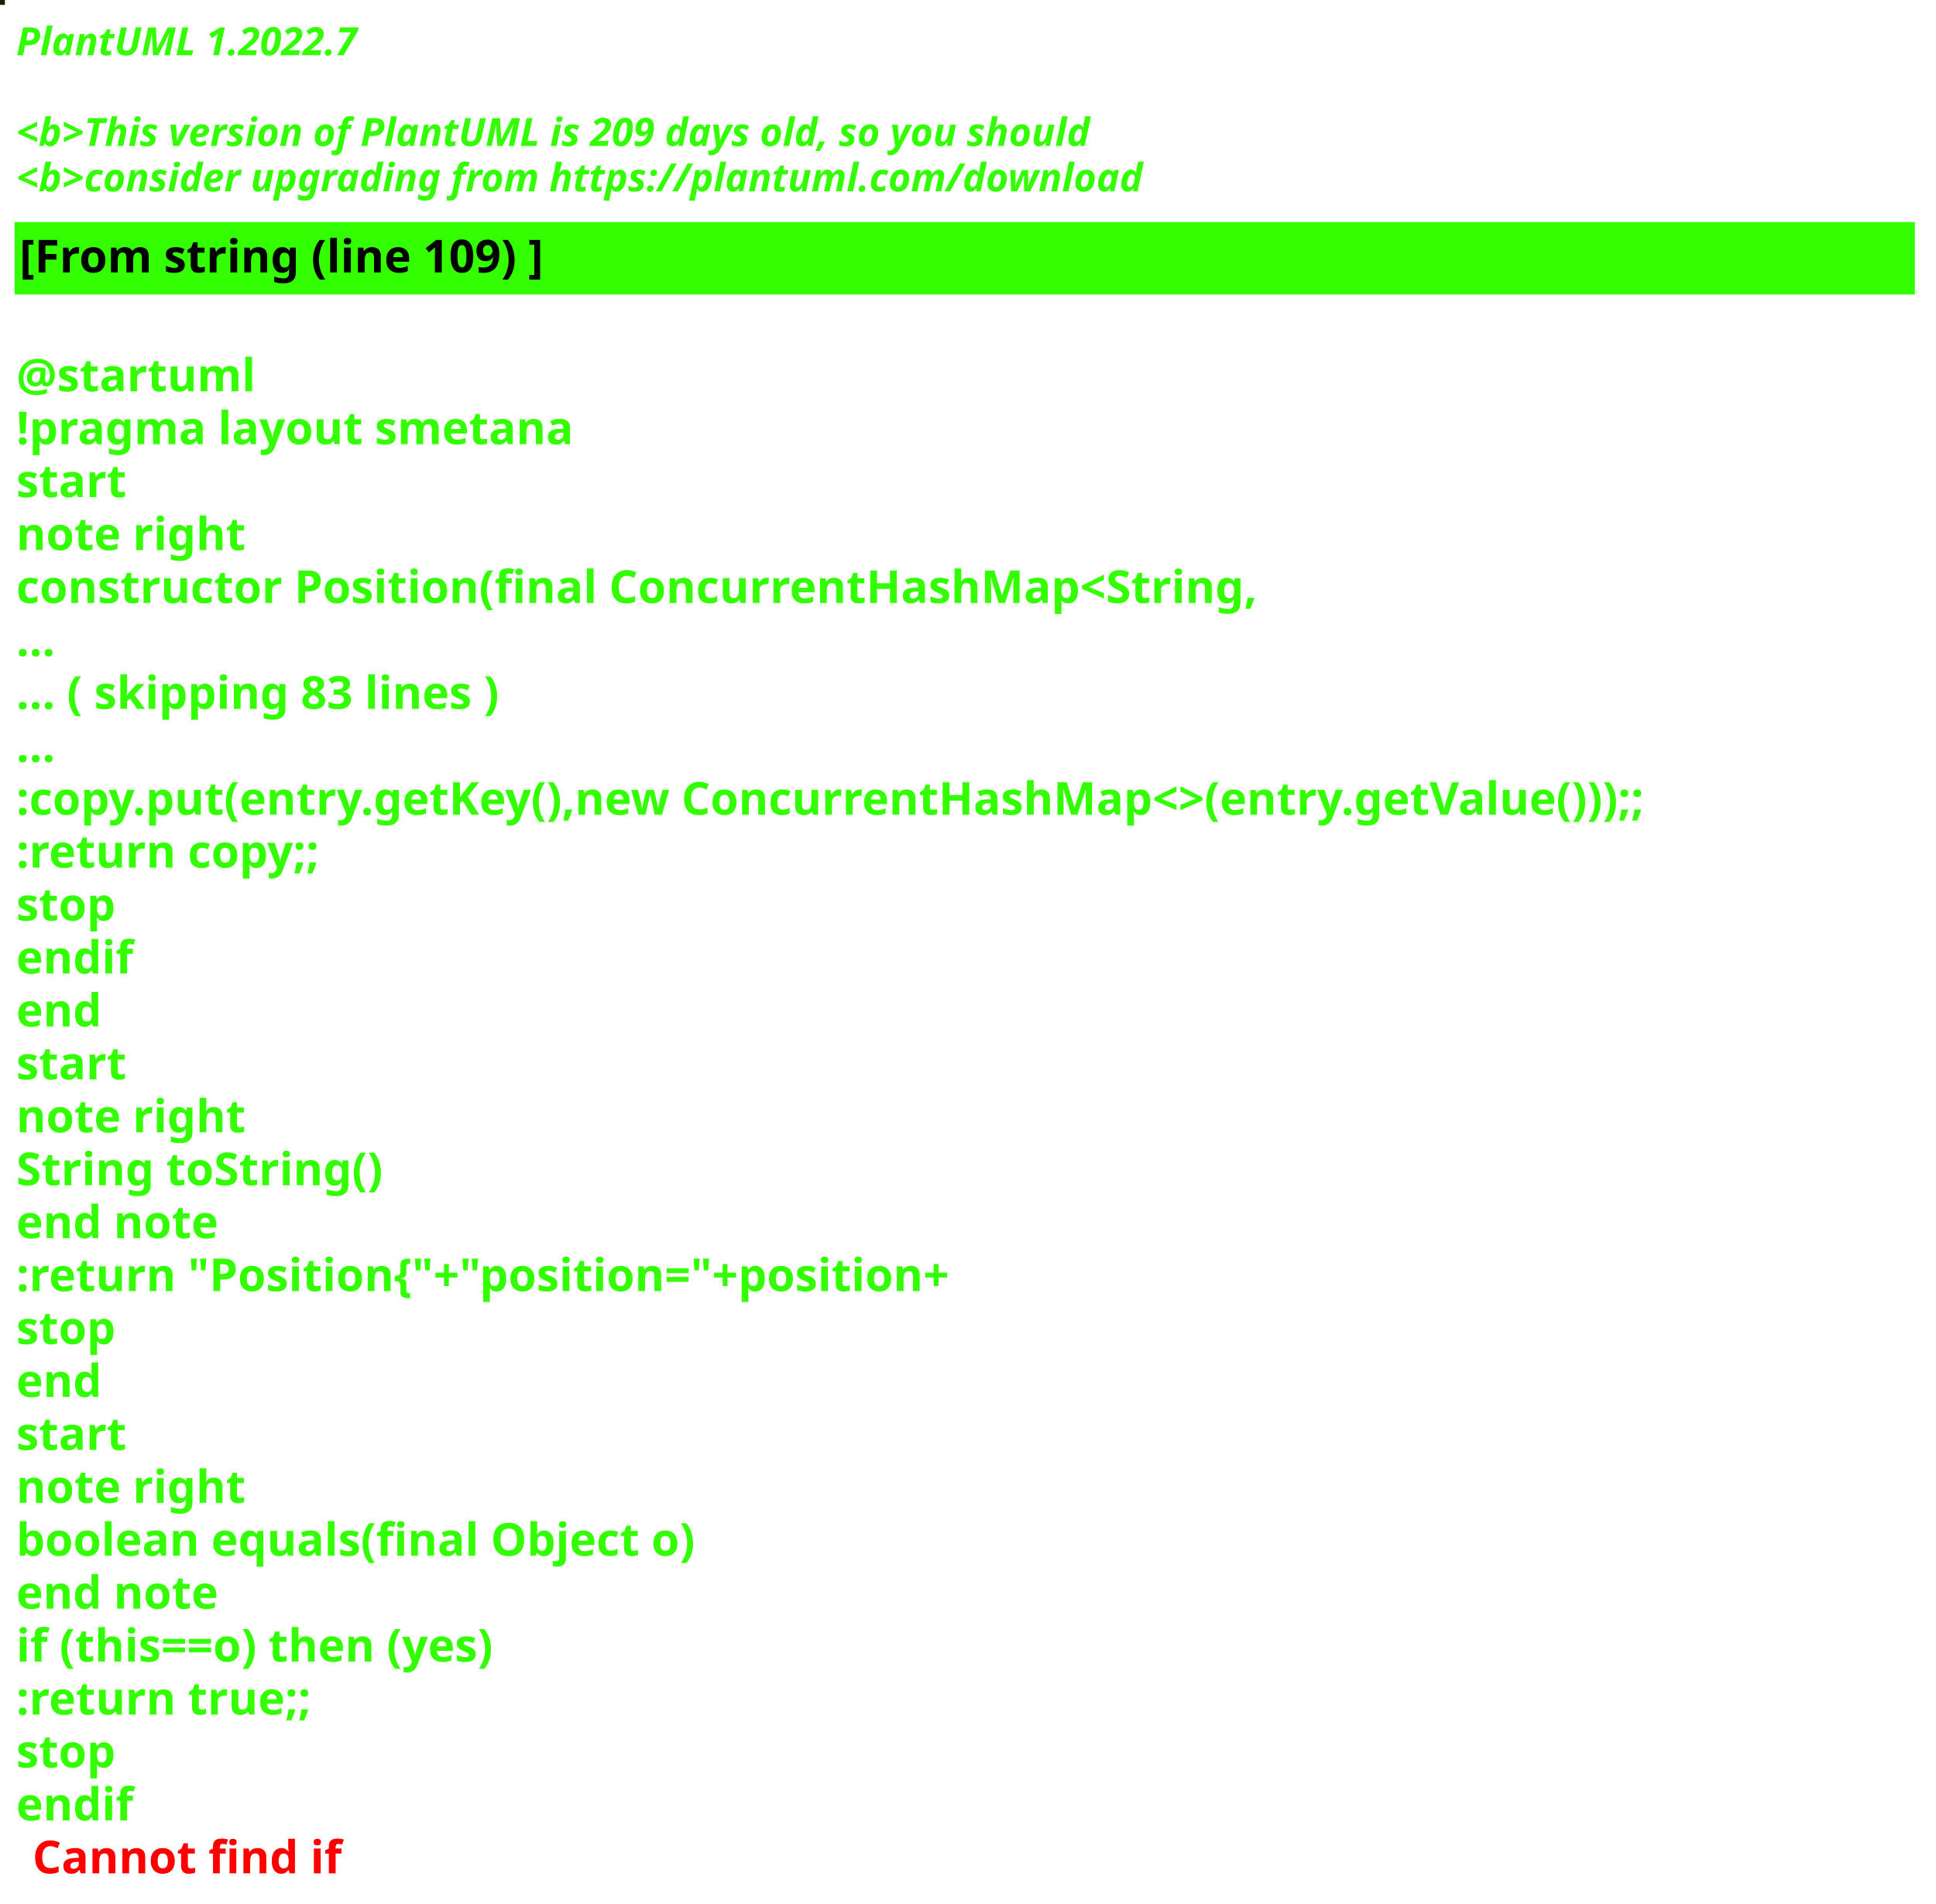
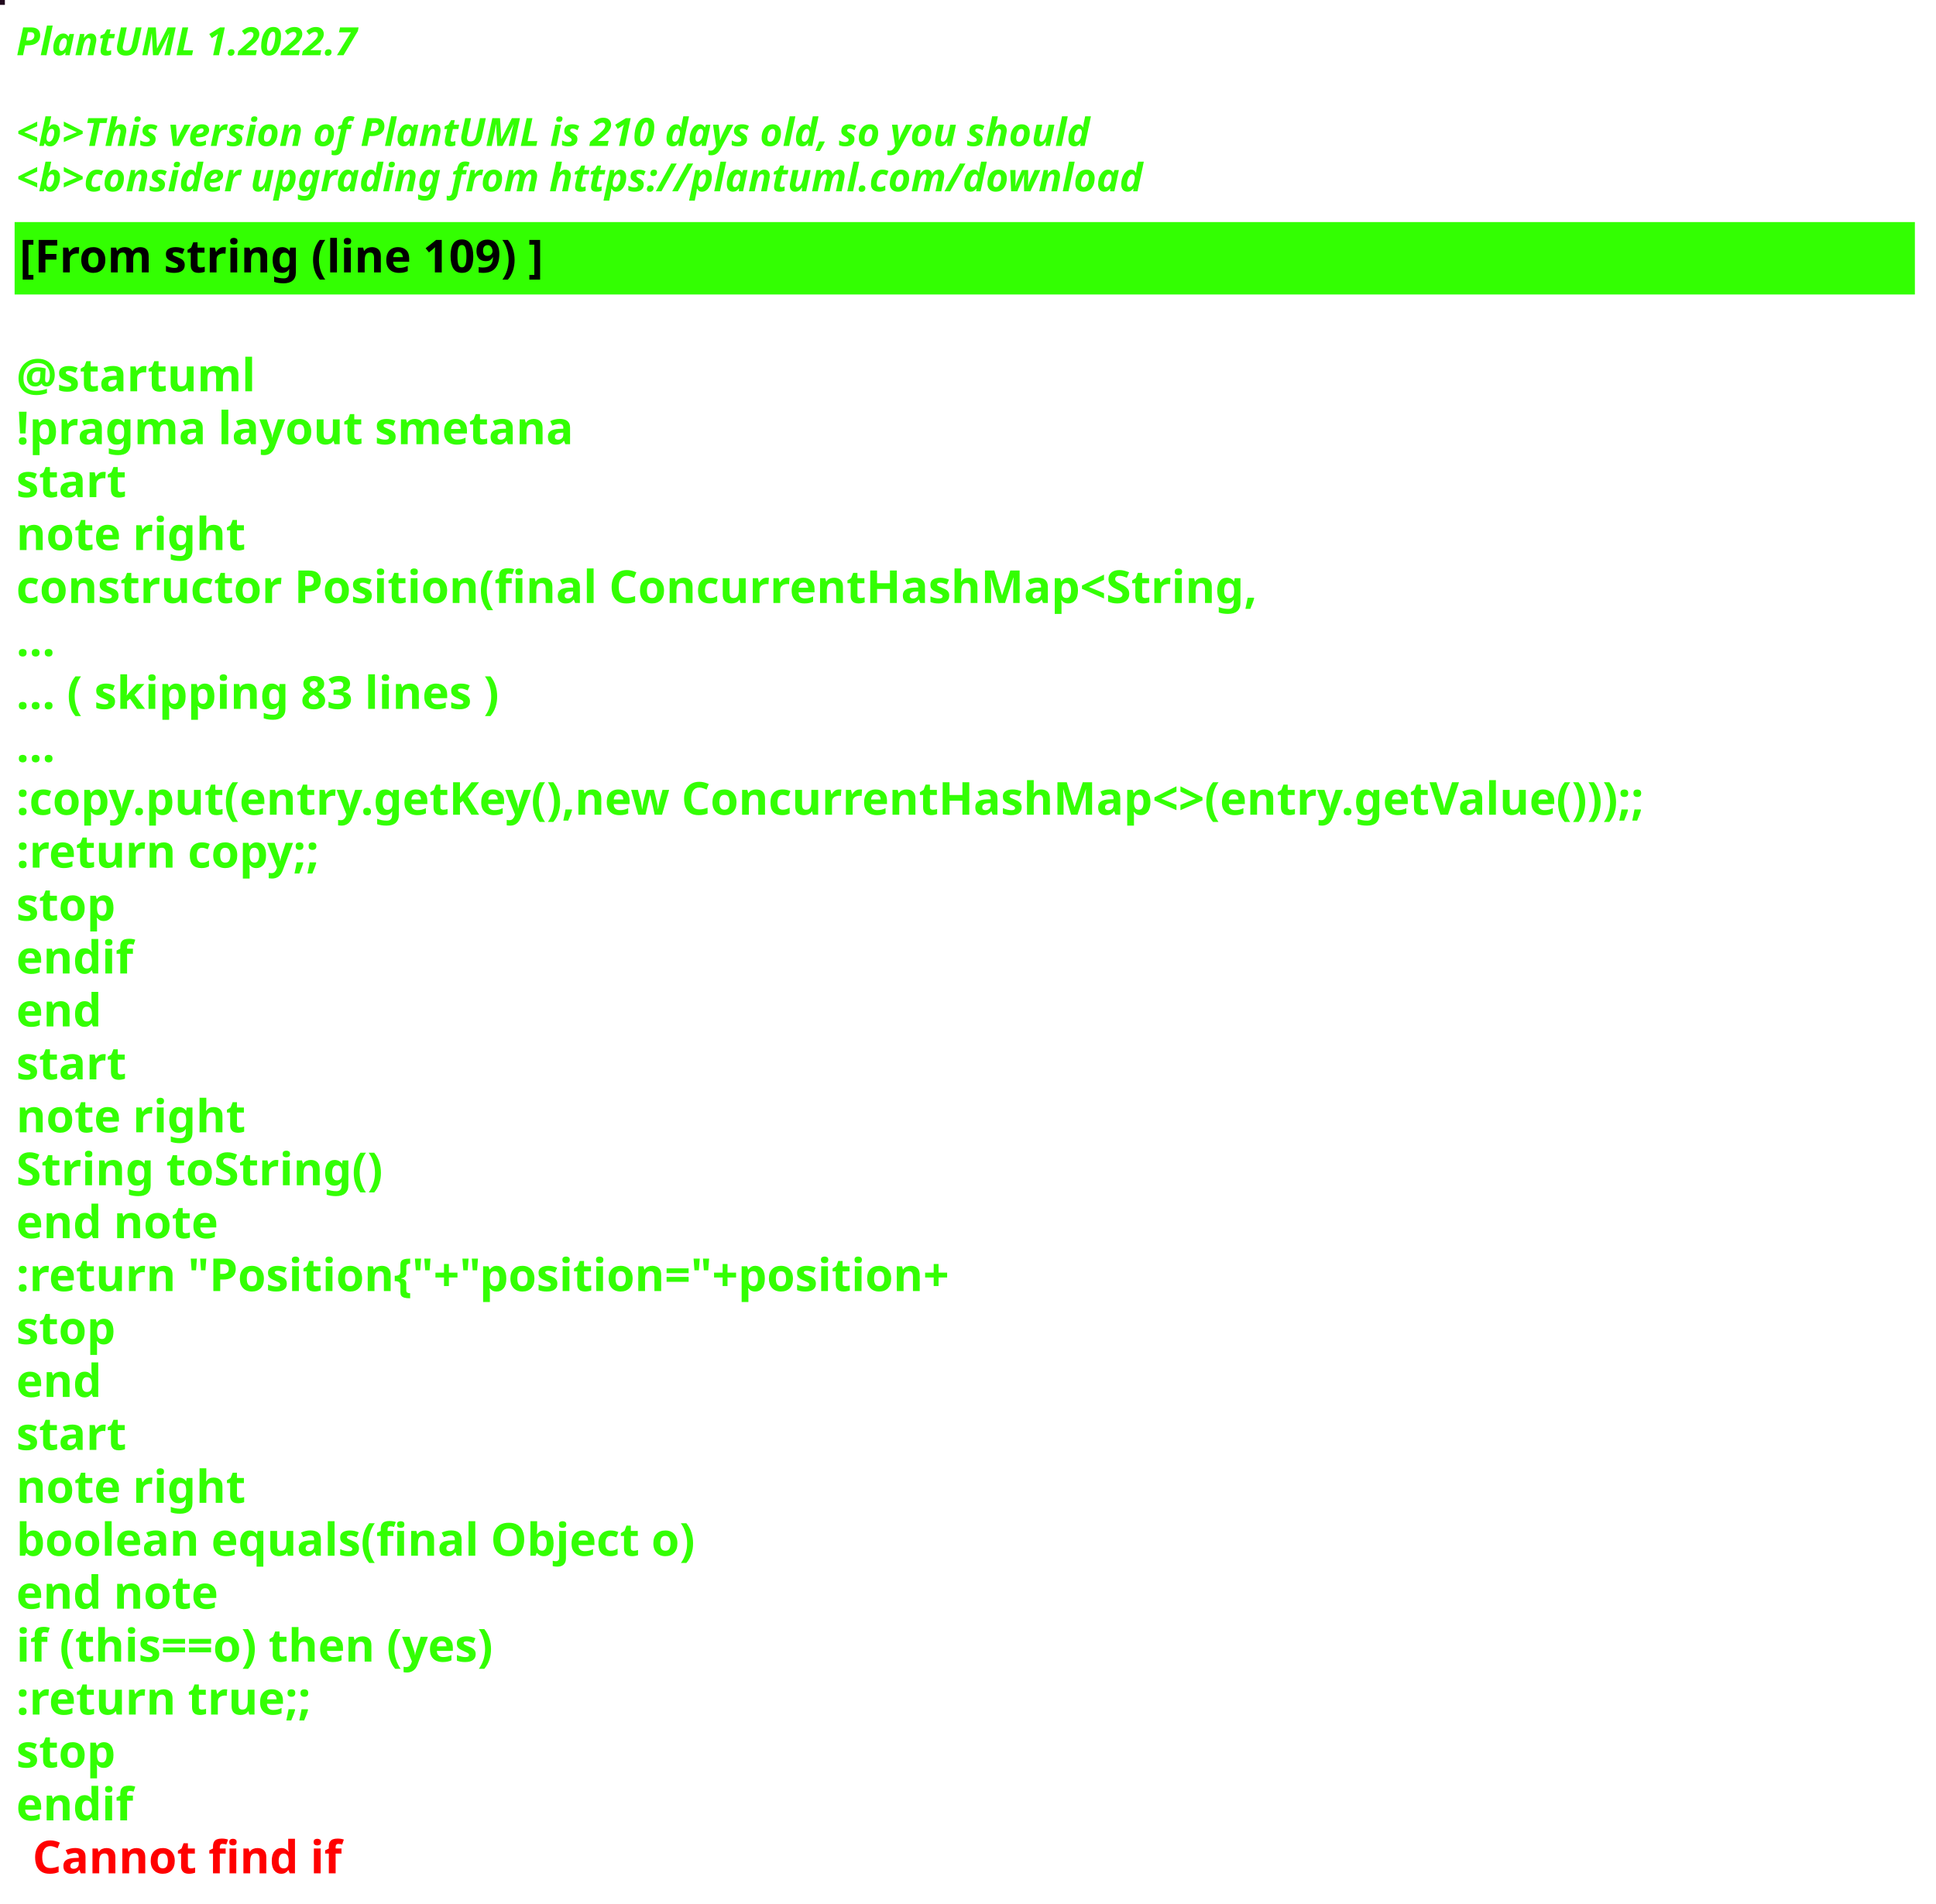
<svg xmlns="http://www.w3.org/2000/svg" contentStyleType="text/css" height="586px" preserveAspectRatio="none" style="width:596px;height:586px;background:#000000;" version="1.1" viewBox="0 0 596 586" width="596px" zoomAndPan="magnify">
  <defs />
  <g>
-     <rect fill="#142006" height="1" style="stroke:#142006;stroke-width:1.0;" width="1" x="0" y="0" />
+     <rect fill="#20081C" height="1" style="stroke:#20081C;stroke-width:1.0;" width="1" x="0" y="0" />
    <text fill="#33FF02" font-family="sans-serif" font-size="12" font-style="italic" font-weight="bold" lengthAdjust="spacing" textLength="127" x="5" y="17">PlantUML 1.2022.7</text>
    <text fill="#33FF02" font-family="sans-serif" font-size="12" font-style="italic" font-weight="bold" lengthAdjust="spacing" textLength="4" x="5" y="30.969"> </text>
-     <text fill="#33FF02" font-family="sans-serif" font-size="12" font-style="italic" font-weight="bold" lengthAdjust="spacing" textLength="399" x="5" y="44.938">&lt;b&gt;This version of PlantUML is 209 days old, so you should</text>
+     <text fill="#33FF02" font-family="sans-serif" font-size="12" font-style="italic" font-weight="bold" lengthAdjust="spacing" textLength="399" x="5" y="44.938">&lt;b&gt;This version of PlantUML is 210 days old, so you should</text>
    <text fill="#33FF02" font-family="sans-serif" font-size="12" font-style="italic" font-weight="bold" lengthAdjust="spacing" textLength="408" x="5" y="58.906">&lt;b&gt;consider upgrading from https://plantuml.com/download</text>
    <rect fill="#33FF02" height="21.297" style="stroke:#33FF02;stroke-width:1.0;" width="584" x="5" y="68.875" />
    <text fill="#000000" font-family="sans-serif" font-size="14" font-weight="bold" lengthAdjust="spacing" textLength="188" x="6" y="83.875">[From string (line 109) ]</text>
    <text fill="#33FF02" font-family="sans-serif" font-size="14" font-weight="bold" lengthAdjust="spacing" textLength="5" x="5" y="104.172"> </text>
    <text fill="#33FF02" font-family="sans-serif" font-size="14" font-weight="bold" lengthAdjust="spacing" textLength="79" x="5" y="120.469">@startuml</text>
    <text fill="#33FF02" font-family="sans-serif" font-size="14" font-weight="bold" lengthAdjust="spacing" textLength="190" x="5" y="136.766">!pragma layout smetana</text>
    <text fill="#33FF02" font-family="sans-serif" font-size="14" font-weight="bold" lengthAdjust="spacing" textLength="37" x="5" y="153.062">start</text>
    <text fill="#33FF02" font-family="sans-serif" font-size="14" font-weight="bold" lengthAdjust="spacing" textLength="78" x="5" y="169.359">note right</text>
    <text fill="#33FF02" font-family="sans-serif" font-size="14" font-weight="bold" lengthAdjust="spacing" textLength="430" x="5" y="185.656">constructor Position(final ConcurrentHashMap&lt;String,</text>
    <text fill="#33FF02" font-family="sans-serif" font-size="14" font-weight="bold" lengthAdjust="spacing" textLength="15" x="5" y="201.953">...</text>
    <text fill="#33FF02" font-family="sans-serif" font-size="14" font-weight="bold" lengthAdjust="spacing" textLength="175" x="5" y="218.25">... ( skipping 83 lines )</text>
    <text fill="#33FF02" font-family="sans-serif" font-size="14" font-weight="bold" lengthAdjust="spacing" textLength="15" x="5" y="234.547">...</text>
    <text fill="#33FF02" font-family="sans-serif" font-size="14" font-weight="bold" lengthAdjust="spacing" textLength="584" x="5" y="250.844">:copy.put(entry.getKey(),new ConcurrentHashMap&lt;&gt;(entry.getValue()));;</text>
    <text fill="#33FF02" font-family="sans-serif" font-size="14" font-weight="bold" lengthAdjust="spacing" textLength="111" x="5" y="267.141">:return copy;;</text>
    <text fill="#33FF02" font-family="sans-serif" font-size="14" font-weight="bold" lengthAdjust="spacing" textLength="35" x="5" y="283.438">stop</text>
    <text fill="#33FF02" font-family="sans-serif" font-size="14" font-weight="bold" lengthAdjust="spacing" textLength="40" x="5" y="299.734">endif</text>
    <text fill="#33FF02" font-family="sans-serif" font-size="14" font-weight="bold" lengthAdjust="spacing" textLength="30" x="5" y="316.031">end</text>
    <text fill="#33FF02" font-family="sans-serif" font-size="14" font-weight="bold" lengthAdjust="spacing" textLength="37" x="5" y="332.328">start</text>
    <text fill="#33FF02" font-family="sans-serif" font-size="14" font-weight="bold" lengthAdjust="spacing" textLength="78" x="5" y="348.625">note right</text>
    <text fill="#33FF02" font-family="sans-serif" font-size="14" font-weight="bold" lengthAdjust="spacing" textLength="127" x="5" y="364.922">String toString()</text>
    <text fill="#33FF02" font-family="sans-serif" font-size="14" font-weight="bold" lengthAdjust="spacing" textLength="71" x="5" y="381.219">end note</text>
    <text fill="#33FF02" font-family="sans-serif" font-size="14" font-weight="bold" lengthAdjust="spacing" textLength="336" x="5" y="397.516">:return "Position{"+"position="+position+</text>
    <text fill="#33FF02" font-family="sans-serif" font-size="14" font-weight="bold" lengthAdjust="spacing" textLength="35" x="5" y="413.812">stop</text>
    <text fill="#33FF02" font-family="sans-serif" font-size="14" font-weight="bold" lengthAdjust="spacing" textLength="30" x="5" y="430.109">end</text>
    <text fill="#33FF02" font-family="sans-serif" font-size="14" font-weight="bold" lengthAdjust="spacing" textLength="37" x="5" y="446.406">start</text>
    <text fill="#33FF02" font-family="sans-serif" font-size="14" font-weight="bold" lengthAdjust="spacing" textLength="78" x="5" y="462.703">note right</text>
    <text fill="#33FF02" font-family="sans-serif" font-size="14" font-weight="bold" lengthAdjust="spacing" textLength="236" x="5" y="479">boolean equals(final Object o)</text>
    <text fill="#33FF02" font-family="sans-serif" font-size="14" font-weight="bold" lengthAdjust="spacing" textLength="71" x="5" y="495.297">end note</text>
    <text fill="#33FF02" font-family="sans-serif" font-size="14" font-weight="bold" lengthAdjust="spacing" textLength="176" x="5" y="511.594">if (this==o) then (yes)</text>
    <text fill="#33FF02" font-family="sans-serif" font-size="14" font-weight="bold" lengthAdjust="spacing" textLength="106" x="5" y="527.891">:return true;;</text>
    <text fill="#33FF02" font-family="sans-serif" font-size="14" font-weight="bold" lengthAdjust="spacing" textLength="35" x="5" y="544.188">stop</text>
    <text fill="#33FF02" font-family="sans-serif" font-size="14" font-weight="bold" lengthAdjust="spacing" text-decoration="wavy underline" textLength="40" x="5" y="560.484">endif</text>
    <text fill="#FF0000" font-family="sans-serif" font-size="14" font-weight="bold" lengthAdjust="spacing" textLength="106" x="10" y="576.781">Cannot find if</text>
  </g>
</svg>
